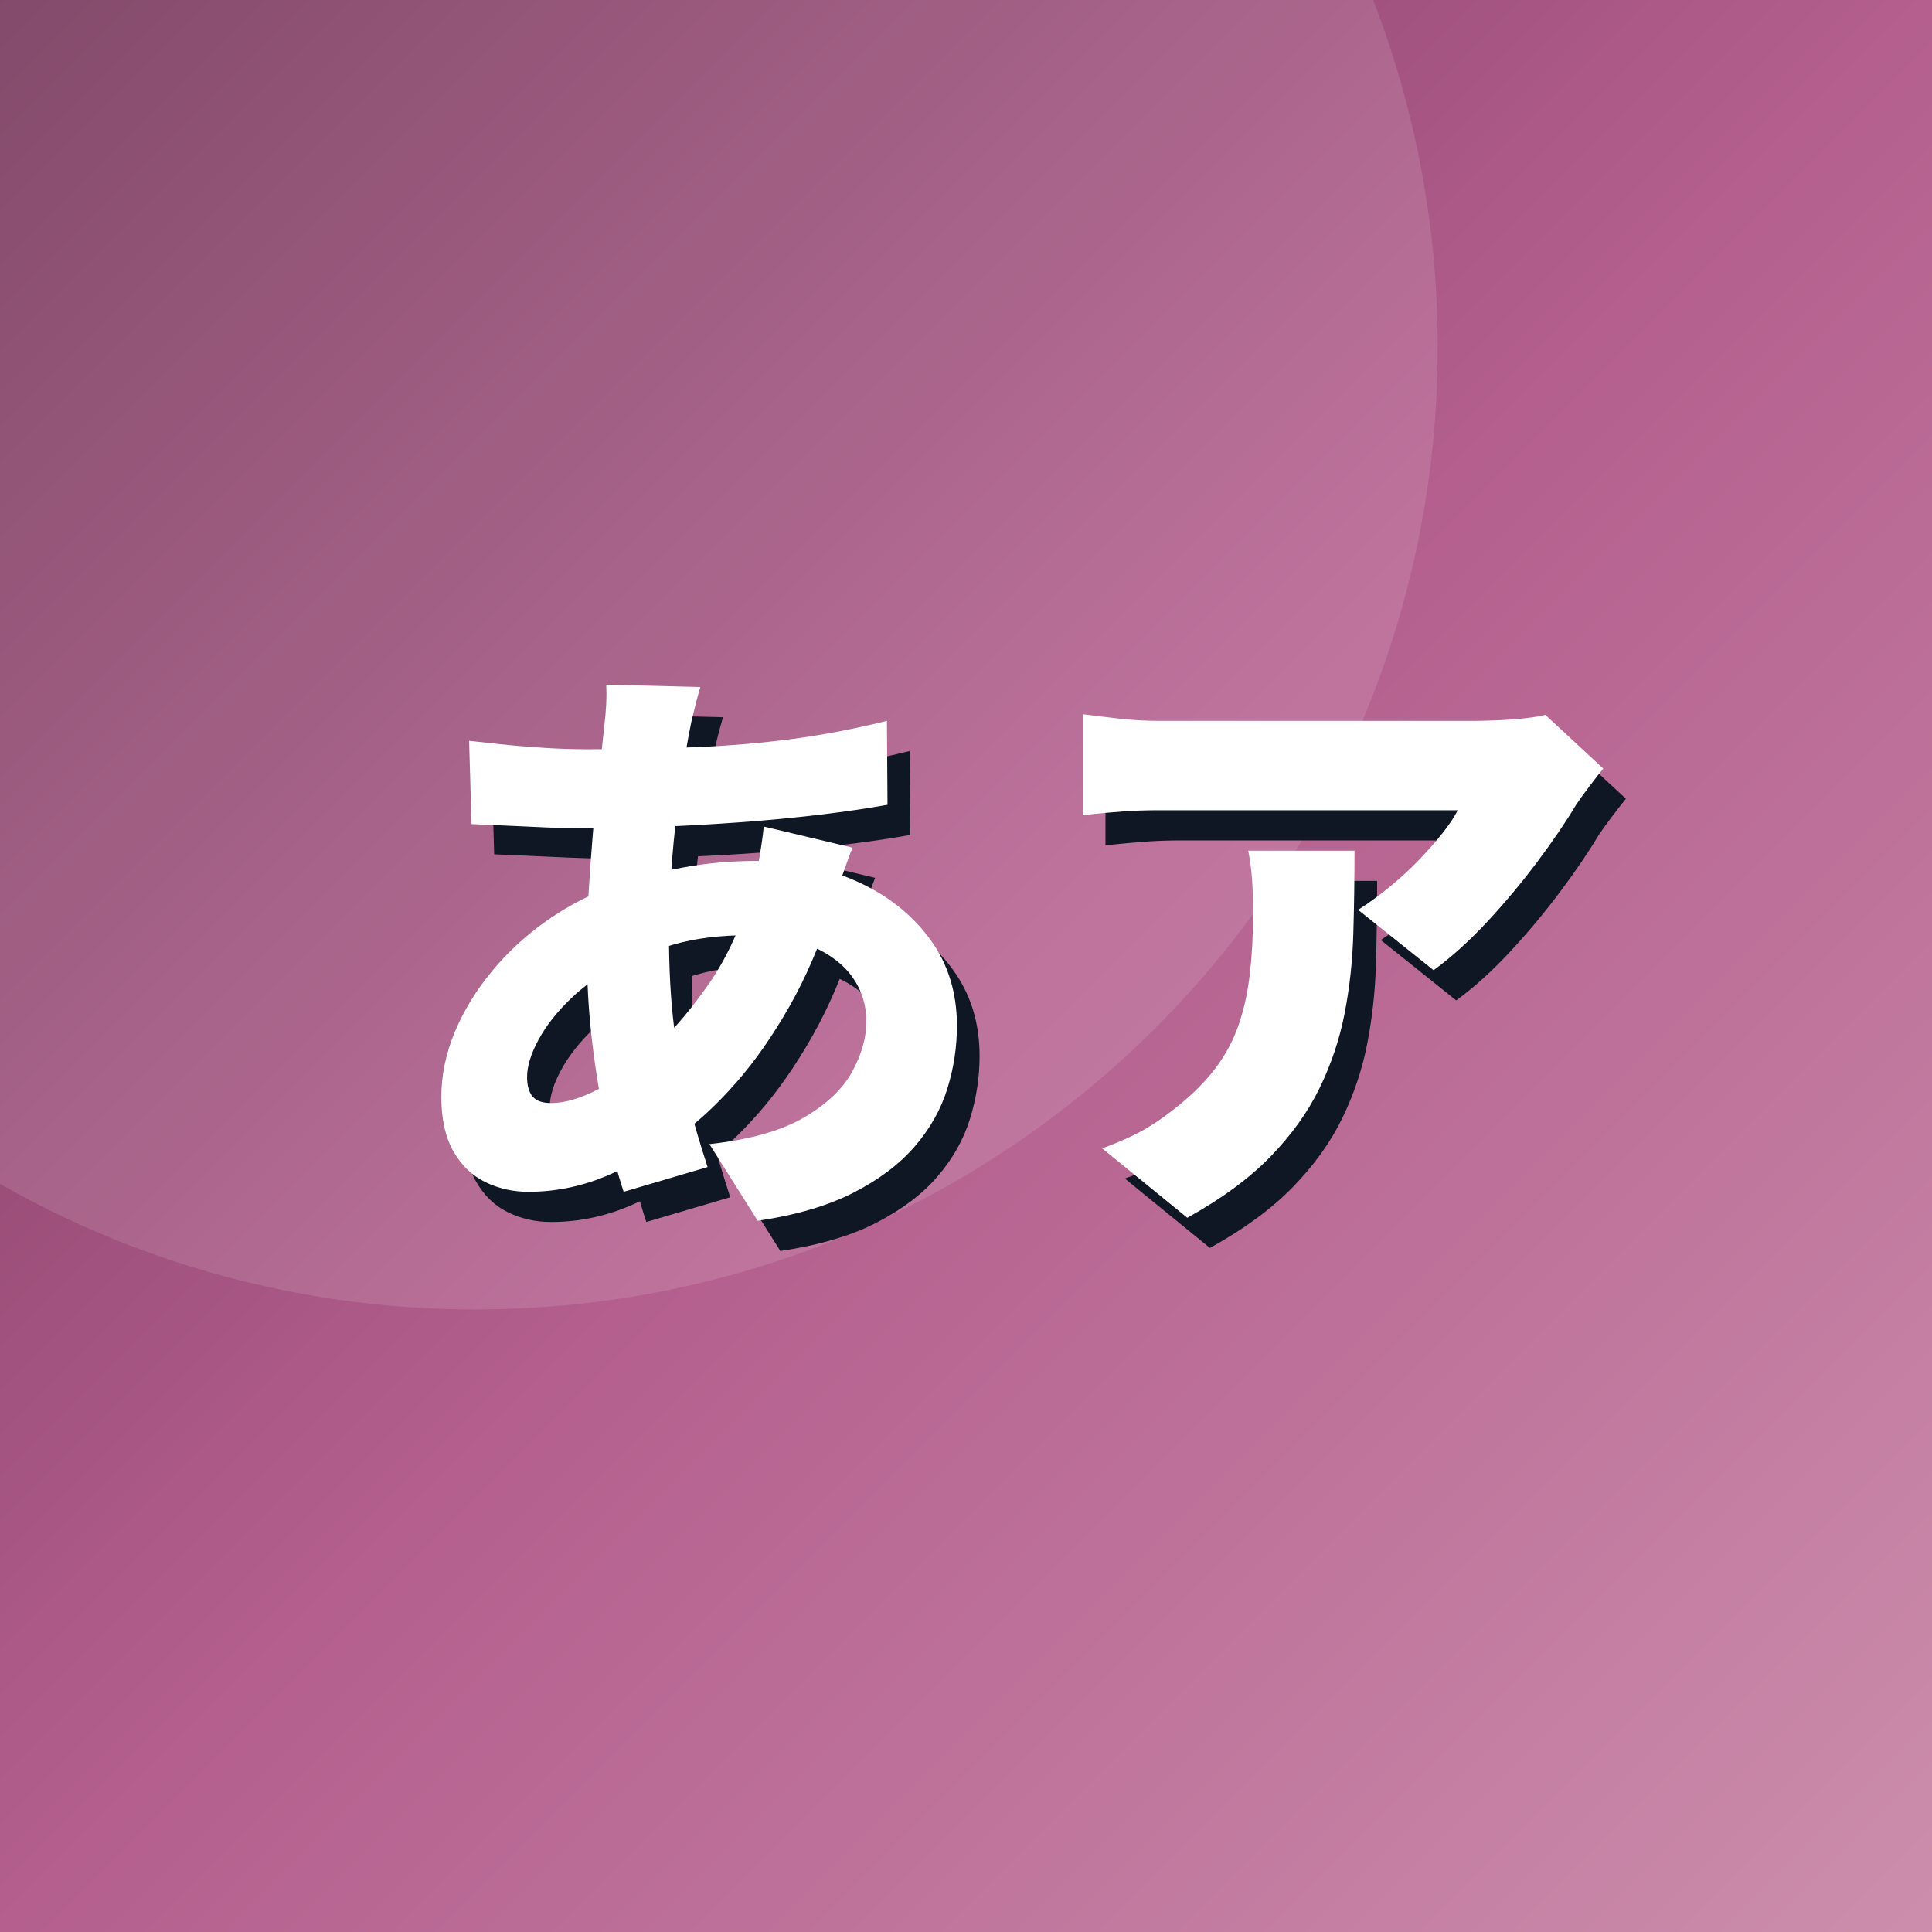
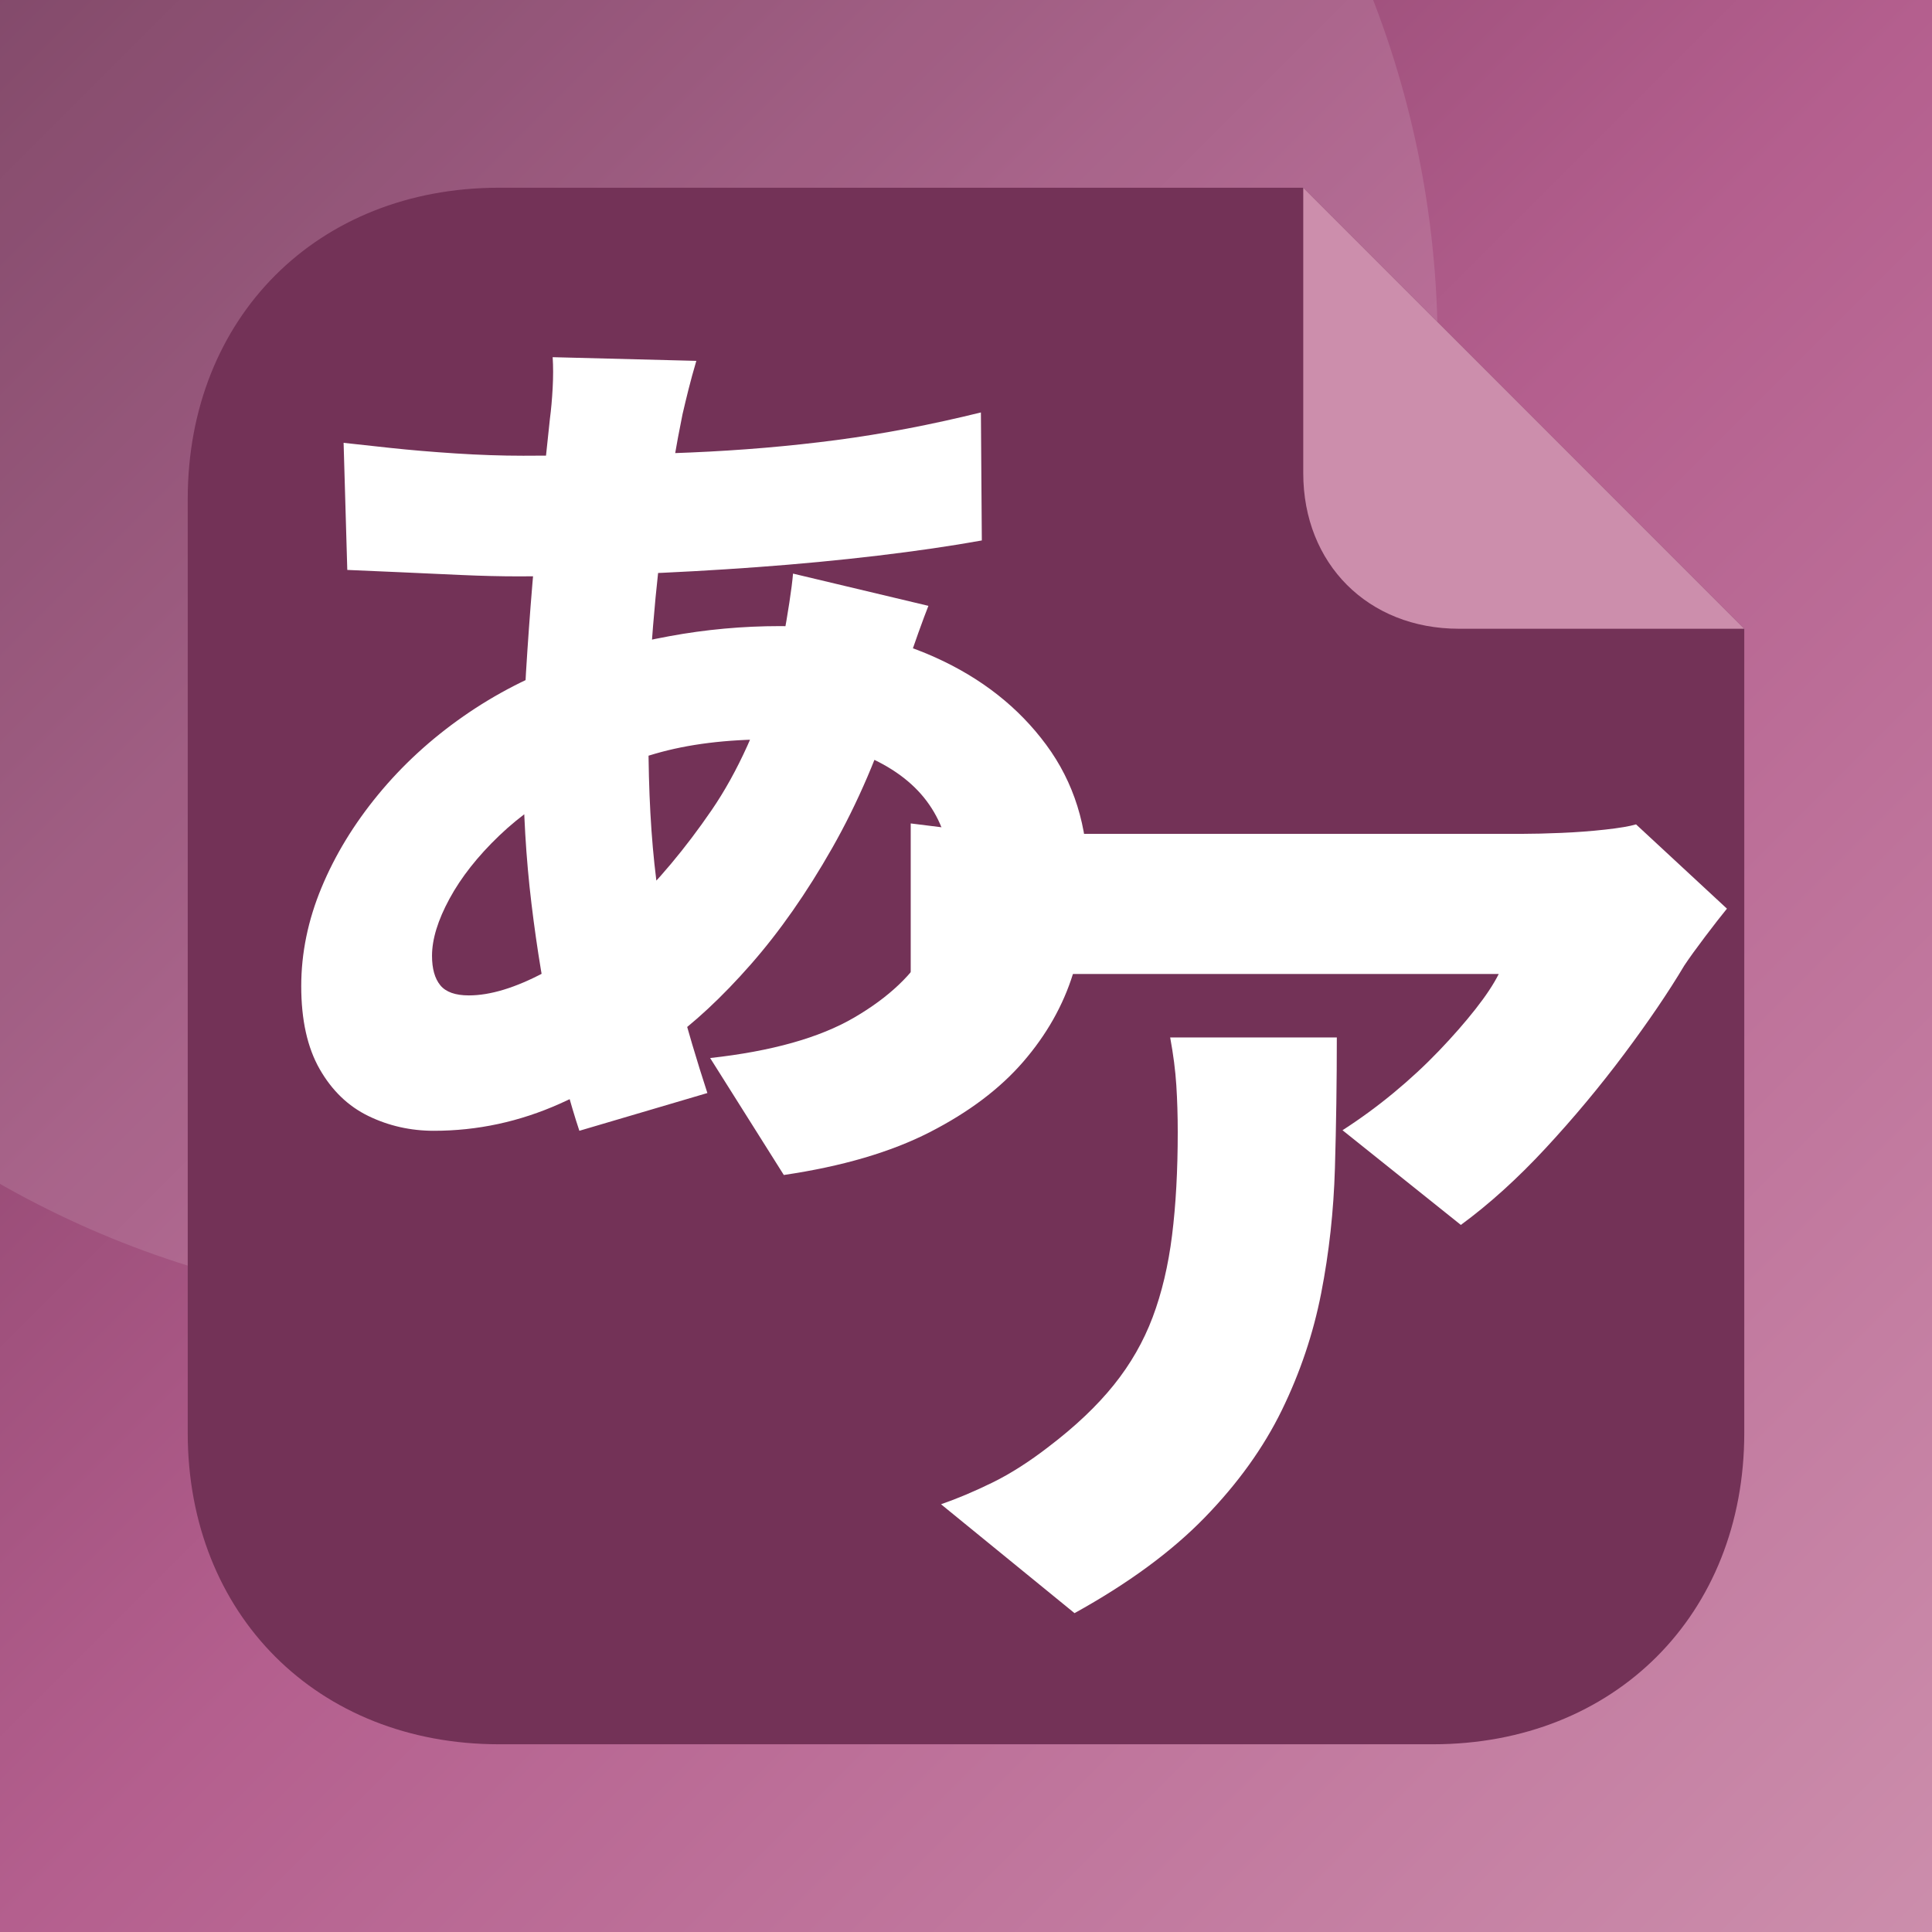
<svg xmlns="http://www.w3.org/2000/svg" viewBox="0 0 512 512">
  <defs>
    <linearGradient id="background" x2="1" y2="1">
      <stop stop-color="#733257" />
      <stop offset=".5" stop-color="#b45f8e" />
      <stop offset="1" stop-color="#cc8eac" />
    </linearGradient>
-     <g id="mark">
-       <path transform="translate(104 312) scale(0.16 -0.16)" d="M510 812Q505 795 501.5 781.0Q498 767 495 754Q485 705 476.5 645.5Q468 586 463.0 524.0Q458 462 458 403Q458 316 466.5 248.5Q475 181 490.0 125.0Q505 69 522 17L383 -24Q368 21 354.0 84.5Q340 148 331.0 222.5Q322 297 322 376Q322 424 325.0 473.0Q328 522 332.0 570.0Q336 618 341.5 663.5Q347 709 351 749Q353 764 354.0 782.5Q355 801 354 816ZM322 709Q421 709 503.5 712.5Q586 716 662.0 726.0Q738 736 819 756L820 617Q770 608 707.0 600.5Q644 593 575.5 588.0Q507 583 440.5 580.5Q374 578 317 578Q288 578 254.5 579.5Q221 581 188.5 582.5Q156 584 131 585L127 723Q145 721 177.5 717.5Q210 714 248.5 711.5Q287 709 322 709ZM762 546Q758 536 751.0 516.5Q744 497 737.5 477.0Q731 457 727 445Q699 356 657.5 283.0Q616 210 569.0 156.5Q522 103 477 71Q428 35 362.0 5.5Q296 -24 225 -24Q187 -24 154.0 -8.0Q121 8 101.0 43.0Q81 78 81 133Q81 187 103.0 240.0Q125 293 164.5 341.0Q204 389 257.0 426.0Q310 463 372 485Q421 502 480.5 513.0Q540 524 601 524Q694 524 769.5 490.0Q845 456 890.0 395.0Q935 334 935 251Q935 198 919.0 146.5Q903 95 865.0 51.0Q827 7 763.5 -25.5Q700 -58 605 -72L525 55Q625 66 681.5 99.0Q738 132 761.5 175.0Q785 218 785 258Q785 298 763.0 330.0Q741 362 697.5 381.5Q654 401 590 401Q519 401 465.5 385.5Q412 370 377 353Q331 330 296.0 296.5Q261 263 242.0 228.0Q223 193 223 166Q223 145 232.0 134.0Q241 123 263 123Q298 123 345.0 148.0Q392 173 436 216Q484 262 526.5 324.0Q569 386 597 480Q601 492 604.5 511.0Q608 530 611.0 549.5Q614 569 615 581Z" />
-       <path transform="translate(270 312) scale(0.16 -0.16)" d="M968 677Q959 666 945.0 647.5Q931 629 923 617Q898 575 859.5 523.5Q821 472 776.5 424.0Q732 376 687 343L562 443Q590 461 616.0 482.5Q642 504 664.0 527.0Q686 550 702.5 571.0Q719 592 727 608Q715 608 686.5 608.0Q658 608 618.0 608.0Q578 608 532.0 608.0Q486 608 440.0 608.0Q394 608 352.5 608.0Q311 608 279.5 608.0Q248 608 233 608Q200 608 172.5 606.0Q145 604 106 600V767Q137 763 168.5 759.5Q200 756 233 756Q248 756 281.0 756.0Q314 756 358.0 756.0Q402 756 451.5 756.0Q501 756 550.0 756.0Q599 756 641.0 756.0Q683 756 712.5 756.0Q742 756 752 756Q769 756 793.0 757.0Q817 758 839.5 760.5Q862 763 872 766ZM556 541Q556 471 554.0 403.0Q552 335 539.5 271.0Q527 207 498.0 147.5Q469 88 416.5 34.0Q364 -20 279 -67L138 48Q164 57 192.5 71.0Q221 85 252 109Q294 141 320.5 174.0Q347 207 361.5 245.5Q376 284 382.0 332.0Q388 380 388 441Q388 467 386.5 490.5Q385 514 380 541Z" />
-     </g>
  </defs>
  <path fill="url(#background)" d="M0 0h512v512H0z" />
  <circle cx="126" cy="92" r="255" fill="white" opacity=".12" />
-   <use href="#mark" fill="#101724" transform="translate(6 8)" />
-   <use href="#mark" fill="white" />
+   <g transform="translate(36 36) scale(3.4375)">
+     <path d="M28 4h62l34 34v62c0 14-10 24-24 24H28C14 124 4 114 4 100V28C4 14 14 4 28 4Z" fill="#733257" />
+     <path d="M90 4v22c0 7 5 12 12 12h22Z" fill="#cc8eac" />
+     <g fill="#fff">
+       <path transform="translate(7 75) scale(.071 -.071)" d="M510 812Q505 795 501.5 781.0Q498 767 495 754Q485 705 476.5 645.5Q468 586 463.0 524.0Q458 462 458 403Q458 316 466.5 248.5Q475 181 490.0 125.0Q505 69 522 17L383 -24Q368 21 354.0 84.5Q340 148 331.0 222.5Q322 297 322 376Q322 424 325.0 473.0Q328 522 332.0 570.0Q336 618 341.5 663.5Q347 709 351 749Q353 764 354.0 782.5Q355 801 354 816ZM322 709Q421 709 503.5 712.5Q586 716 662.0 726.0Q738 736 819 756L820 617Q770 608 707.0 600.5Q644 593 575.5 588.0Q507 583 440.5 580.5Q374 578 317 578Q288 578 254.5 579.5Q221 581 188.5 582.5Q156 584 131 585L127 723Q145 721 177.5 717.5Q210 714 248.5 711.5Q287 709 322 709ZM762 546Q758 536 751.0 516.5Q744 497 737.5 477.0Q731 457 727 445Q699 356 657.5 283.0Q616 210 569.0 156.5Q522 103 477 71Q428 35 362.0 5.5Q296 -24 225 -24Q187 -24 154.0 -8.0Q121 8 101.0 43.0Q81 78 81 133Q81 187 103.0 240.0Q125 293 164.5 341.0Q204 389 257.0 426.0Q310 463 372 485Q421 502 480.5 513.0Q540 524 601 524Q694 524 769.5 490.0Q845 456 890.0 395.0Q935 334 935 251Q935 198 919.0 146.5Q903 95 865.0 51.0Q827 7 763.5 -25.5Q700 -58 605 -72L525 55Q625 66 681.5 99.0Q738 132 761.5 175.0Q785 218 785 258Q785 298 763.0 330.0Q741 362 697.5 381.5Q654 401 590 401Q519 401 465.5 385.5Q412 370 377 353Q331 330 296.0 296.5Q261 263 242.0 228.0Q223 193 223 166Q223 145 232.0 134.0Q241 123 263 123Q298 123 345.0 148.0Q392 173 436 216Q484 262 526.5 324.0Q569 386 597 480Q601 492 604.5 511.0Q608 530 611.0 549.5Q614 569 615 581Z" />
+       <path transform="translate(52 109) scale(.073 -.073)" d="M968 677Q959 666 945.0 647.5Q931 629 923 617Q898 575 859.5 523.5Q821 472 776.5 424.0Q732 376 687 343L562 443Q590 461 616.0 482.5Q642 504 664.0 527.0Q686 550 702.5 571.0Q719 592 727 608Q715 608 686.5 608.0Q658 608 618.0 608.0Q578 608 532.0 608.0Q486 608 440.0 608.0Q394 608 352.5 608.0Q311 608 279.5 608.0Q248 608 233 608Q200 608 172.5 606.0Q145 604 106 600V767Q137 763 168.5 759.5Q200 756 233 756Q248 756 281.0 756.0Q314 756 358.0 756.0Q402 756 451.5 756.0Q501 756 550.0 756.0Q599 756 641.0 756.0Q683 756 712.5 756.0Q742 756 752 756Q769 756 793.0 757.0Q817 758 839.5 760.5Q862 763 872 766ZM556 541Q556 471 554.0 403.0Q552 335 539.5 271.0Q527 207 498.0 147.5Q469 88 416.5 34.0Q364 -20 279 -67L138 48Q164 57 192.5 71.0Q221 85 252 109Q294 141 320.5 174.0Q347 207 361.5 245.5Q376 284 382.0 332.0Q388 380 388 441Q388 467 386.5 490.5Q385 514 380 541Z" />
+     </g>
+   </g>
</svg>
